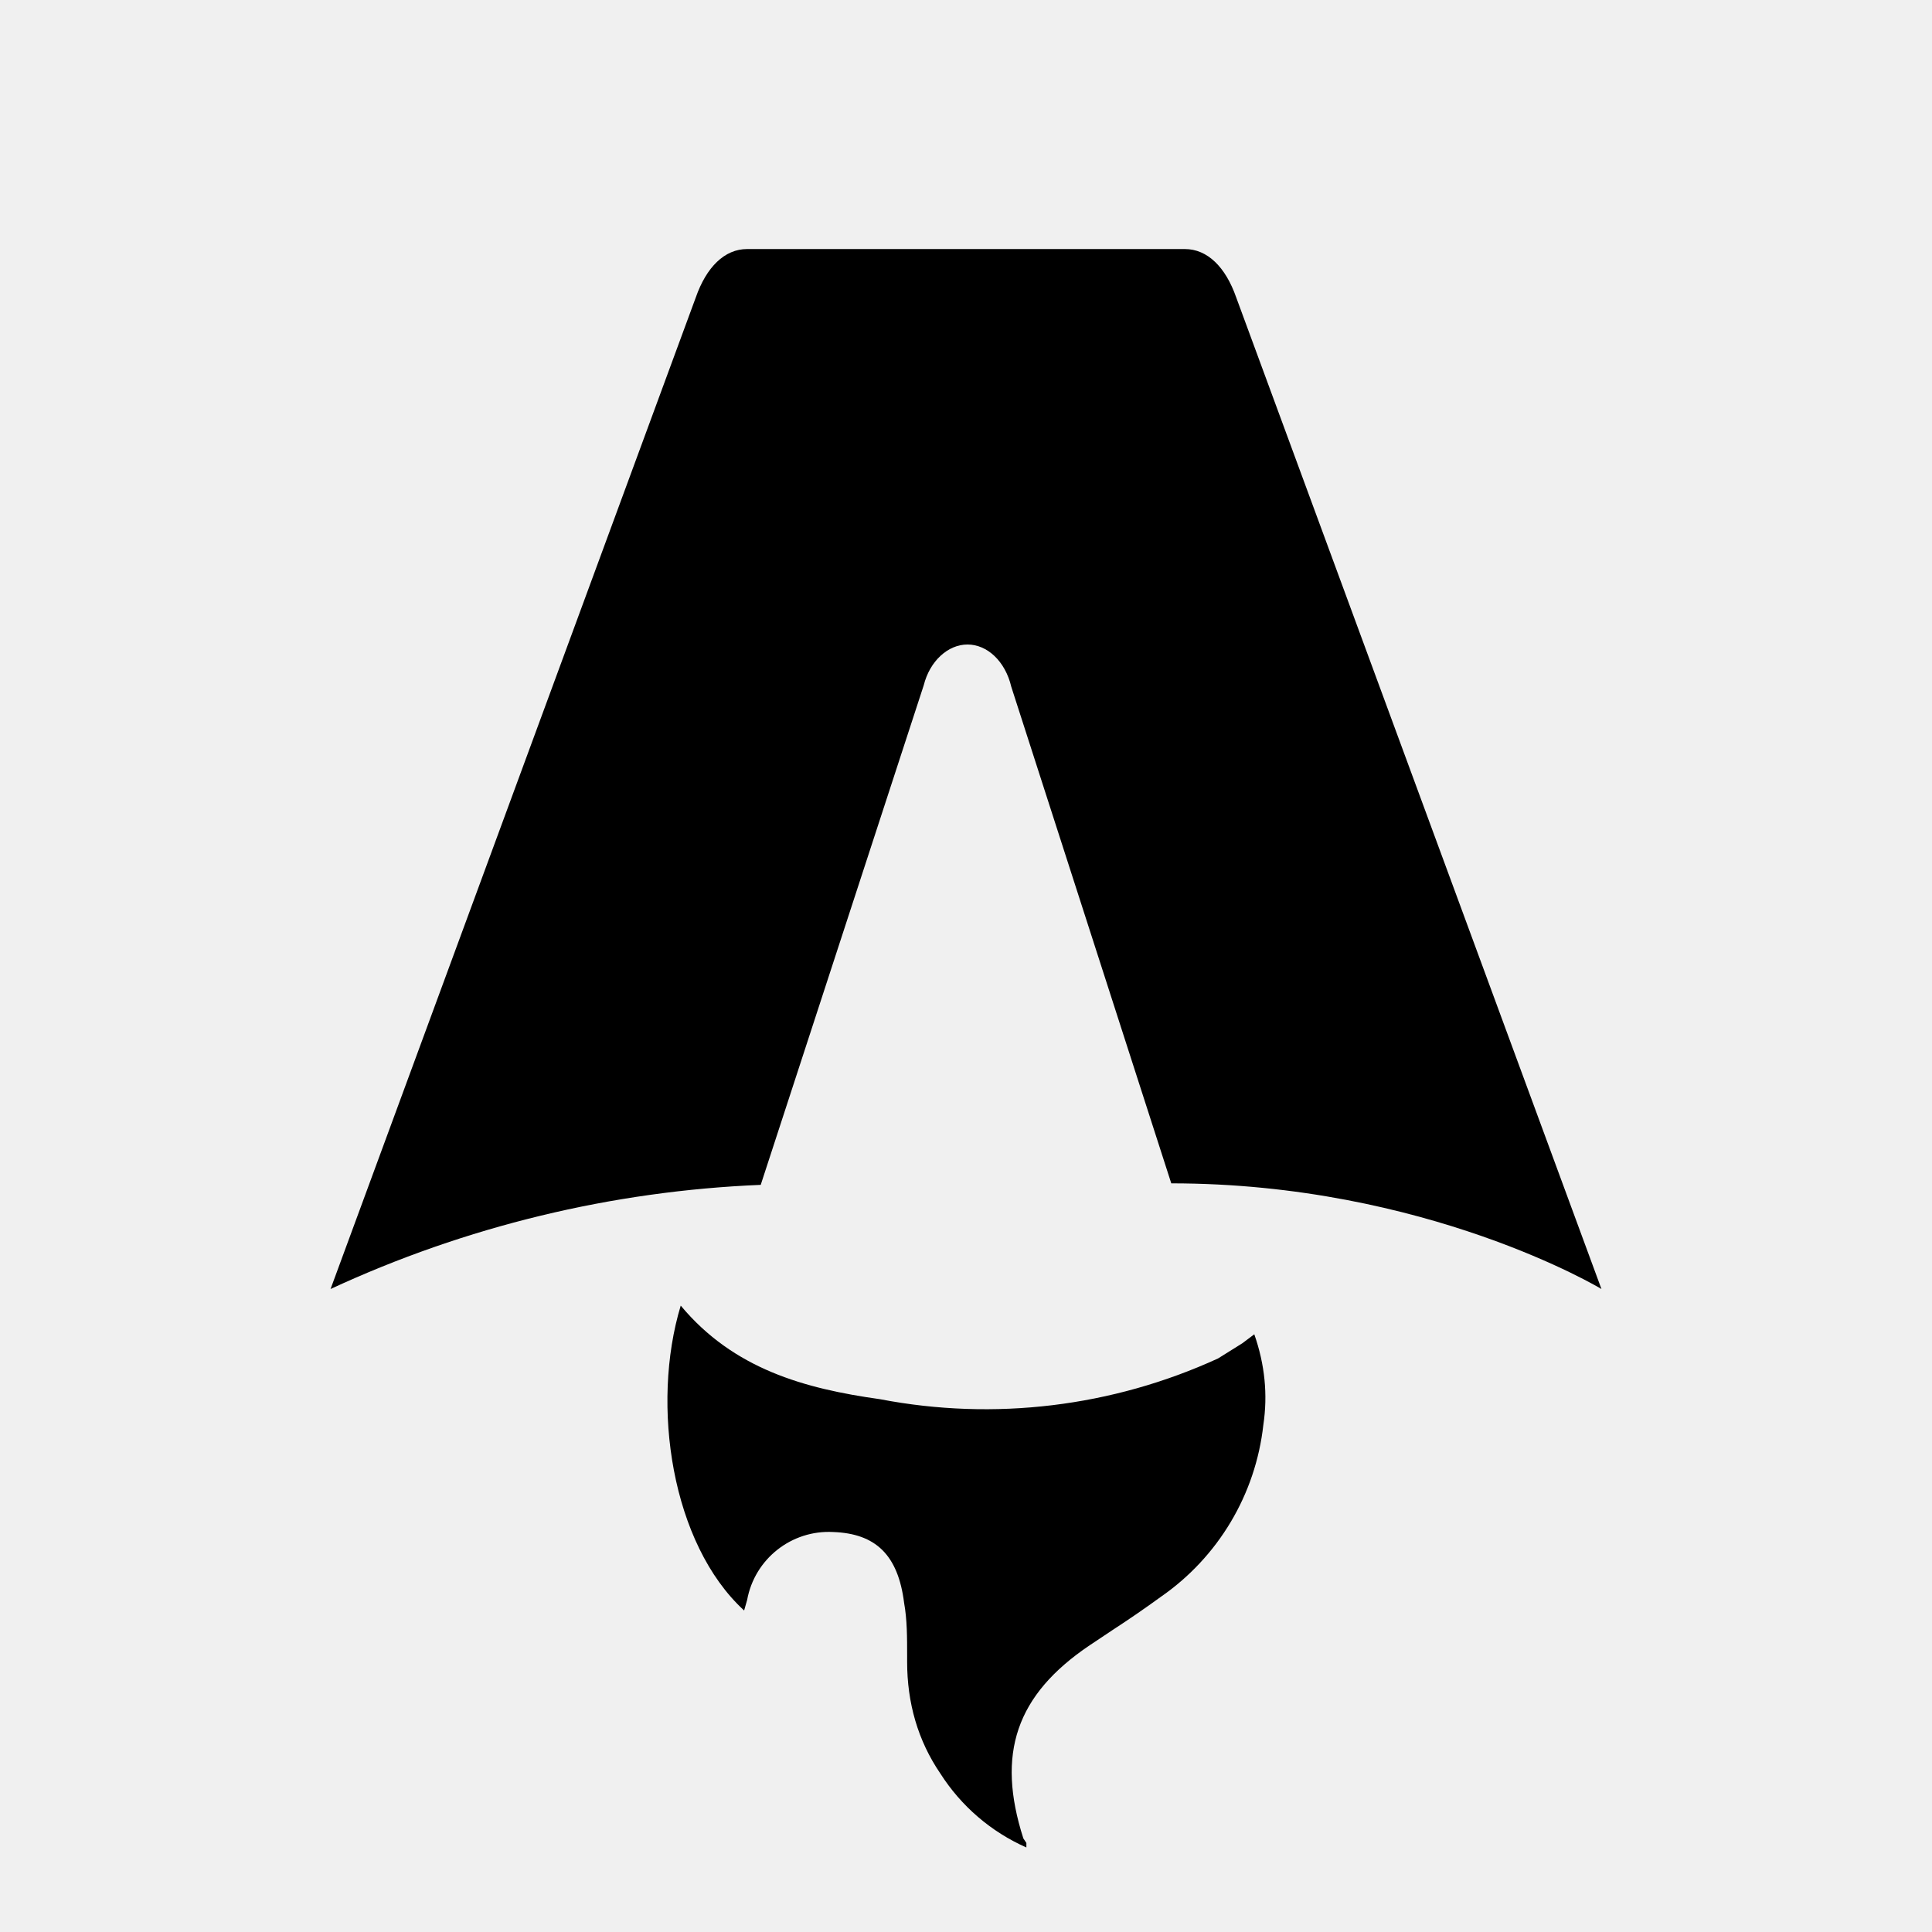
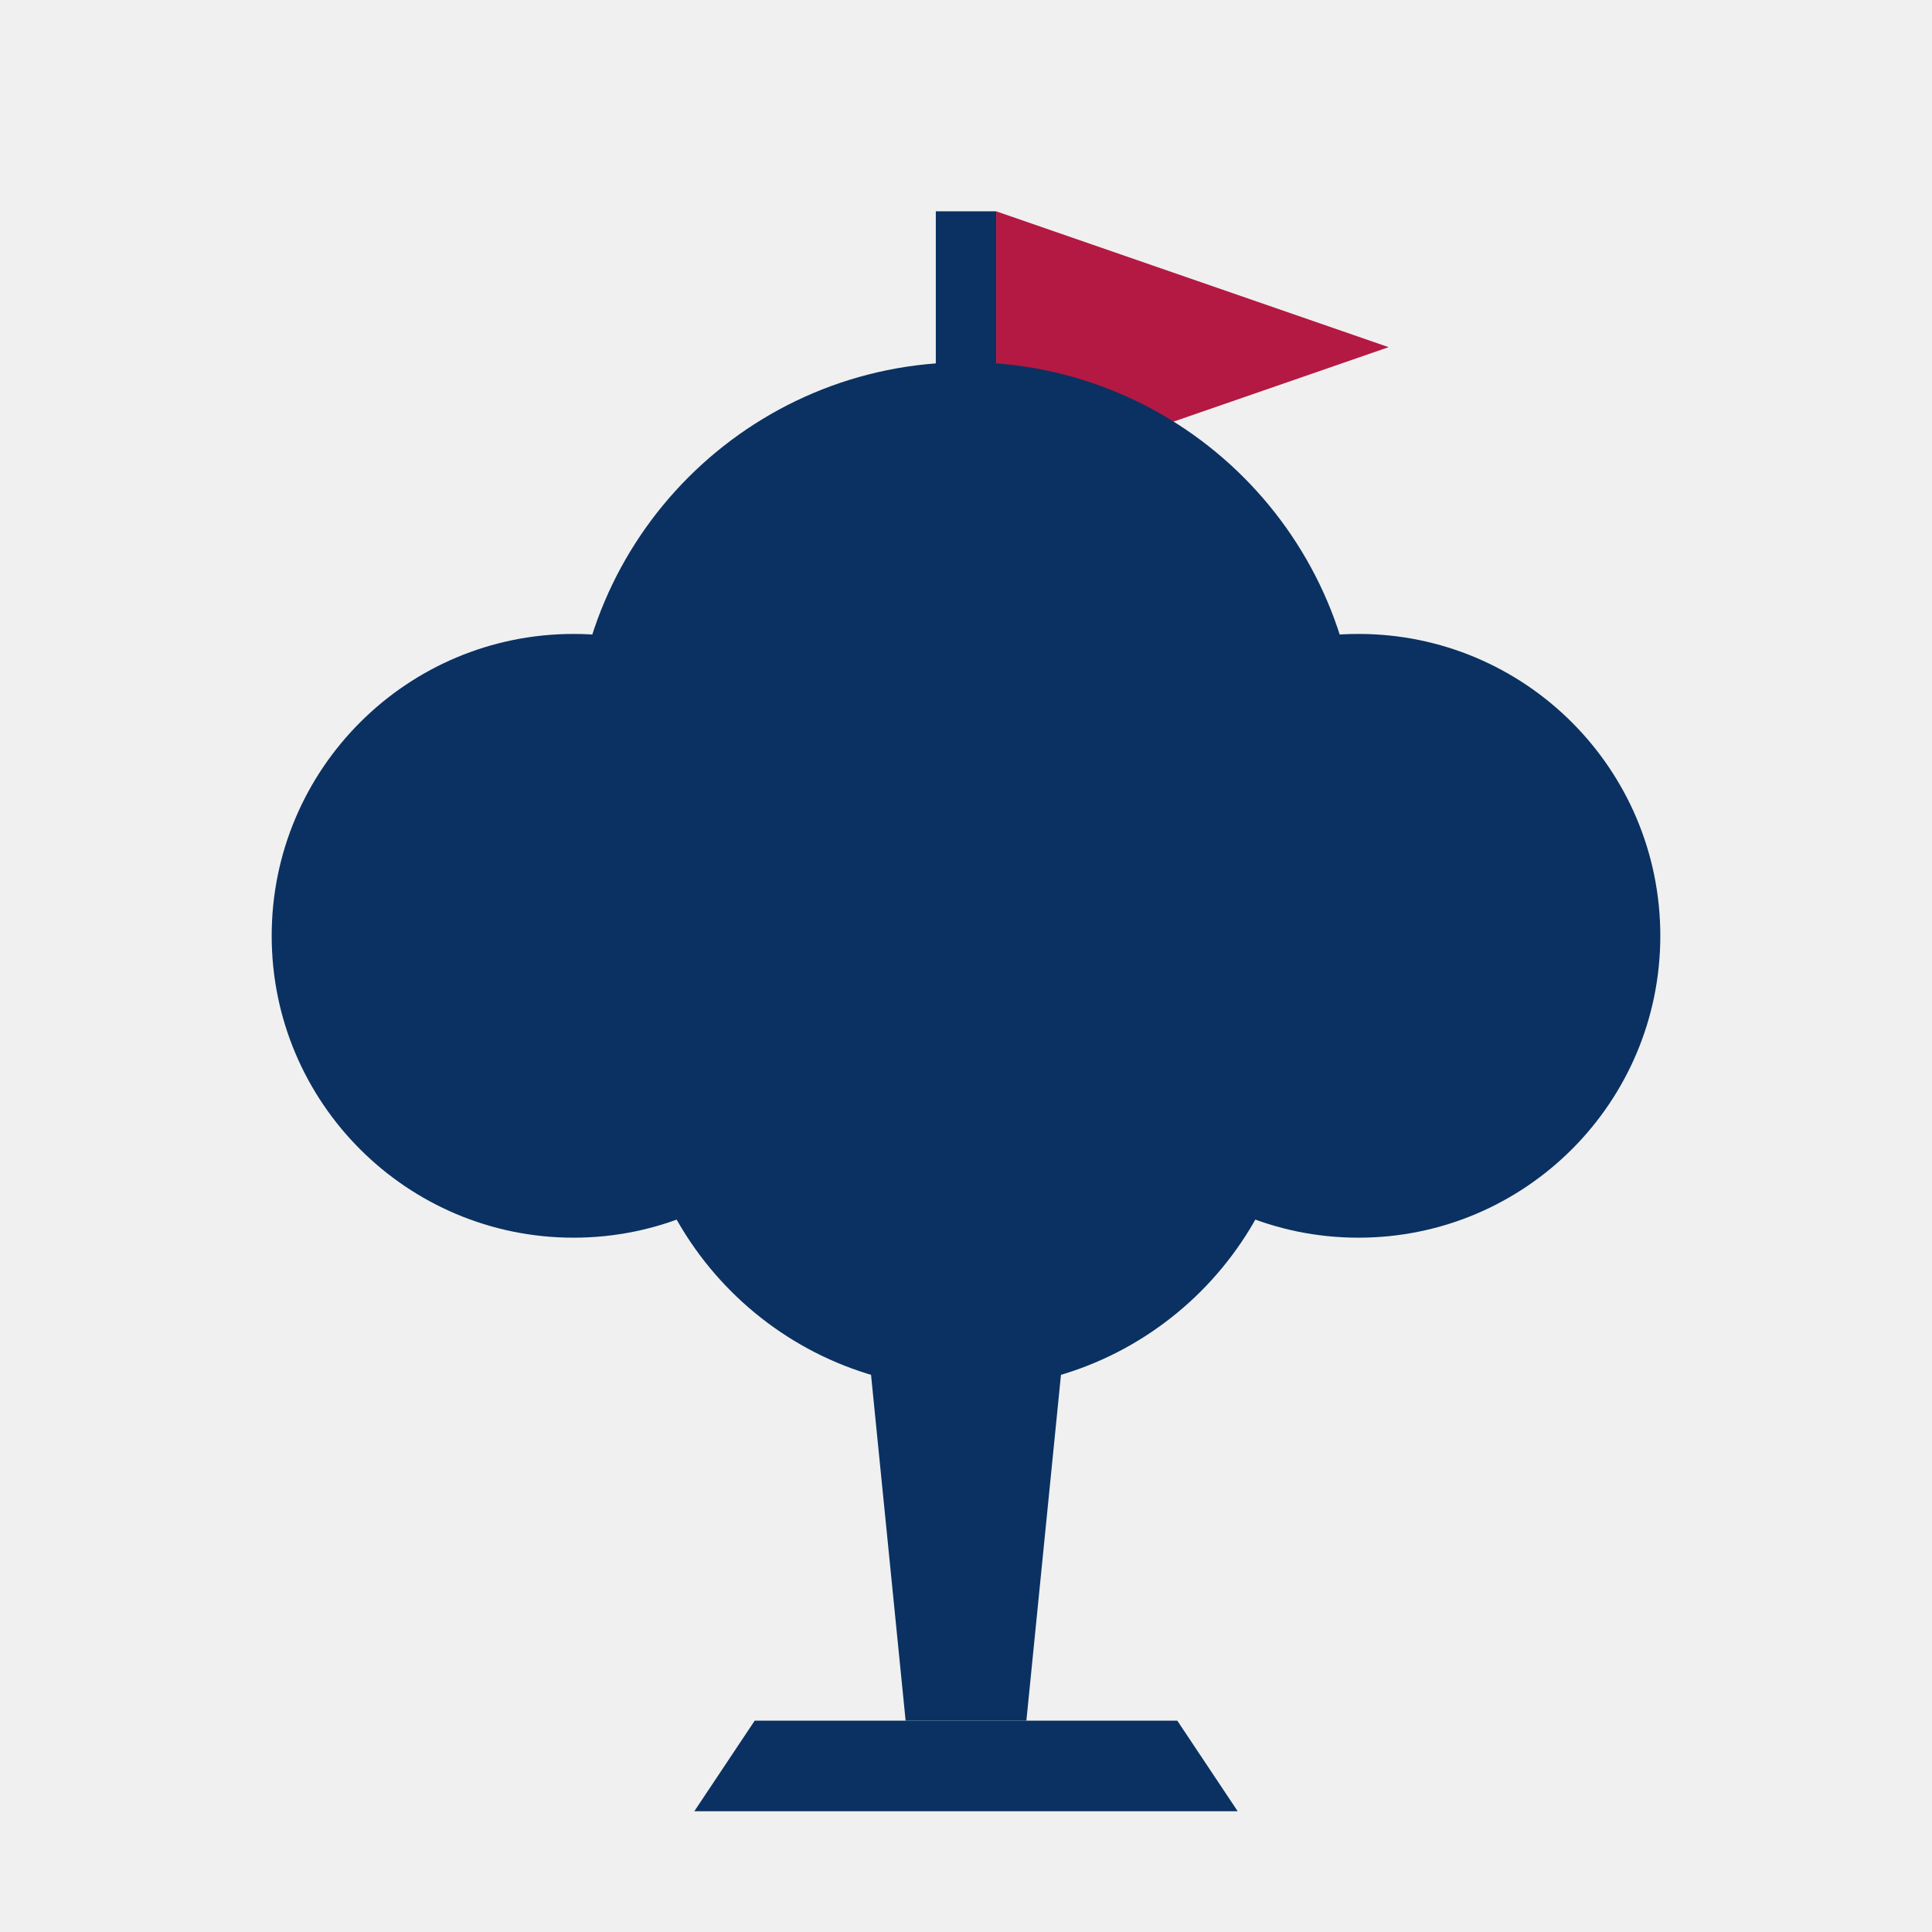
- <svg xmlns="http://www.w3.org/2000/svg" fill="none" viewBox="0 0 128 128">
-   <path d="M50.4 78.5a75.1 75.1 0 0 0-28.5 6.9l24.2-65.7c.7-2 1.9-3.2 3.4-3.2h29c1.5 0 2.7 1.2 3.4 3.2l24.2 65.7s-11.6-7-28.5-7L67 45.5c-.4-1.7-1.6-2.8-2.9-2.8-1.3 0-2.5 1.1-2.9 2.7L50.4 78.5Zm-1.1 28.2Zm-4.2-20.2c-2 6.6-.6 15.8 4.2 20.2a17.5 17.5 0 0 1 .2-.7 5.5 5.5 0 0 1 5.7-4.5c2.8.1 4.3 1.5 4.7 4.7.2 1.1.2 2.3.2 3.5v.4c0 2.7.7 5.2 2.2 7.4a13 13 0 0 0 5.7 4.9v-.3l-.2-.3c-1.8-5.6-.5-9.5 4.4-12.8l1.5-1a73 73 0 0 0 3.2-2.2 16 16 0 0 0 6.8-11.4c.3-2 .1-4-.6-6l-.8.6-1.6 1a37 37 0 0 1-22.4 2.7c-5-.7-9.7-2-13.2-6.2Z" />
-   <style>
-         path { fill: #000; }
-         @media (prefers-color-scheme: dark) {
-             path { fill: #FFF; }
-         }
-     </style>
+ <svg xmlns="http://www.w3.org/2000/svg" viewBox="0 0 64 64">
+   <rect x="31" y="7" width="2" height="17" fill="#0A3161" />
+   <polygon points="33,7 46,11.5 33,16" fill="#B31942" />
+   <circle cx="32" cy="25" r="13" fill="#0A3161" />
+   <circle cx="19" cy="31" r="10" fill="#0A3161" />
+   <circle cx="45" cy="31" r="10" fill="#0A3161" />
+   <circle cx="32" cy="35" r="11" fill="#0A3161" />
+   <polygon points="28,37 36,37 34,57 30,57" fill="#0A3161" />
+   <polygon points="25,57 39,57 41,60 23,60" fill="#0A3161" />
</svg>
